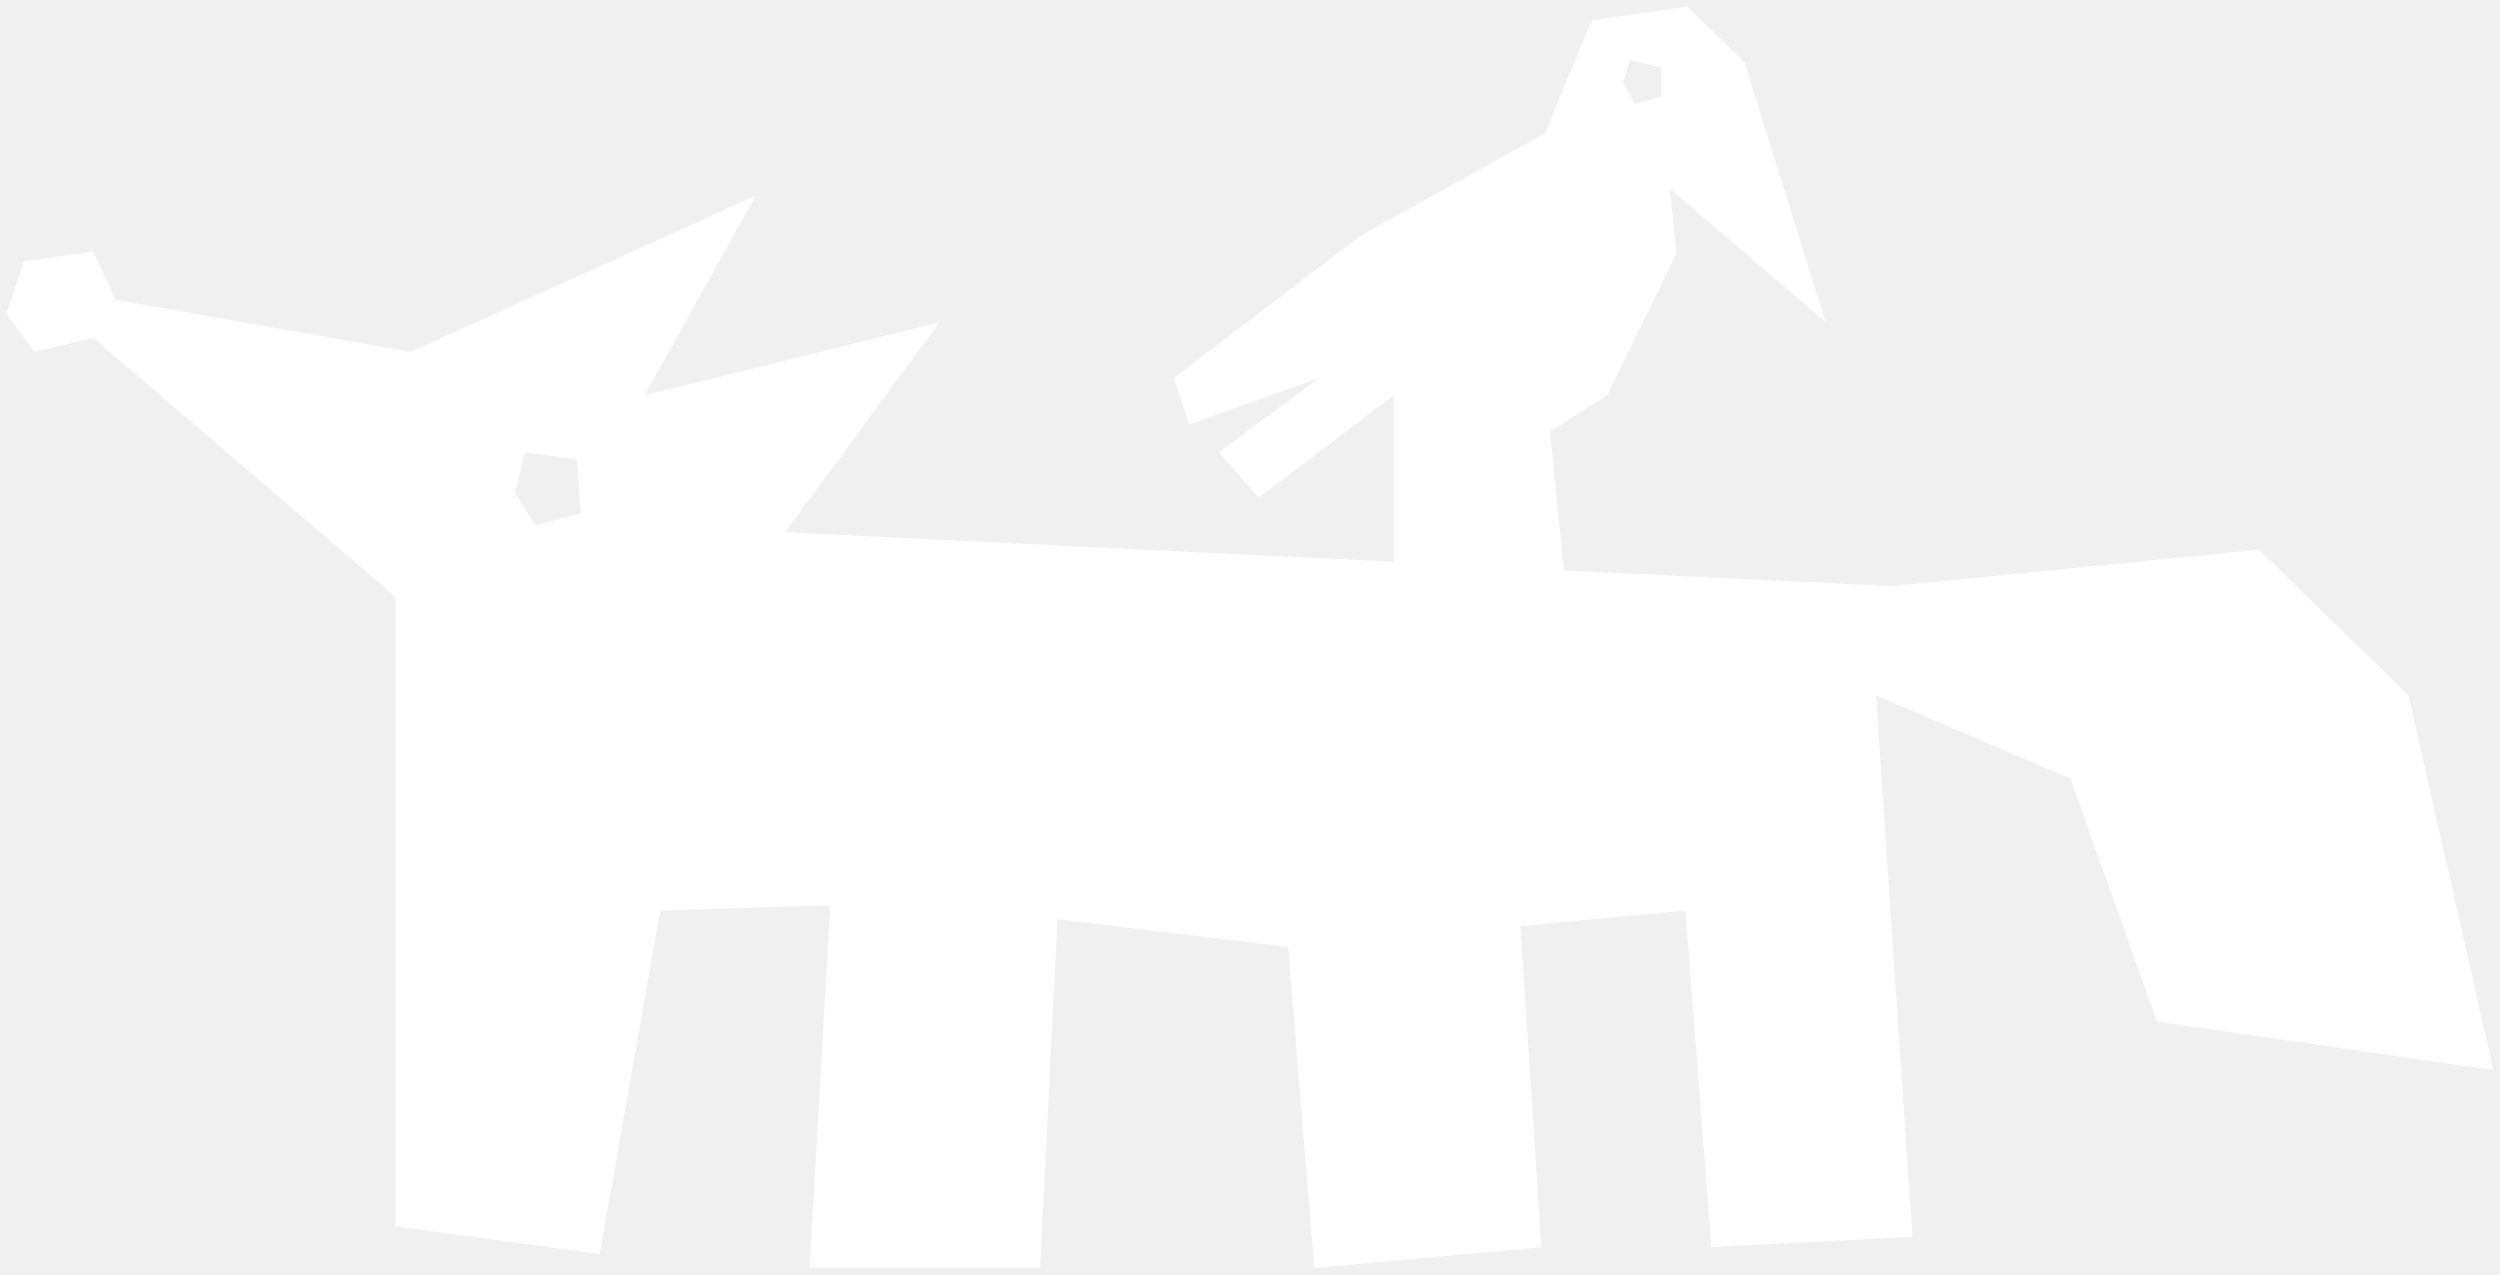
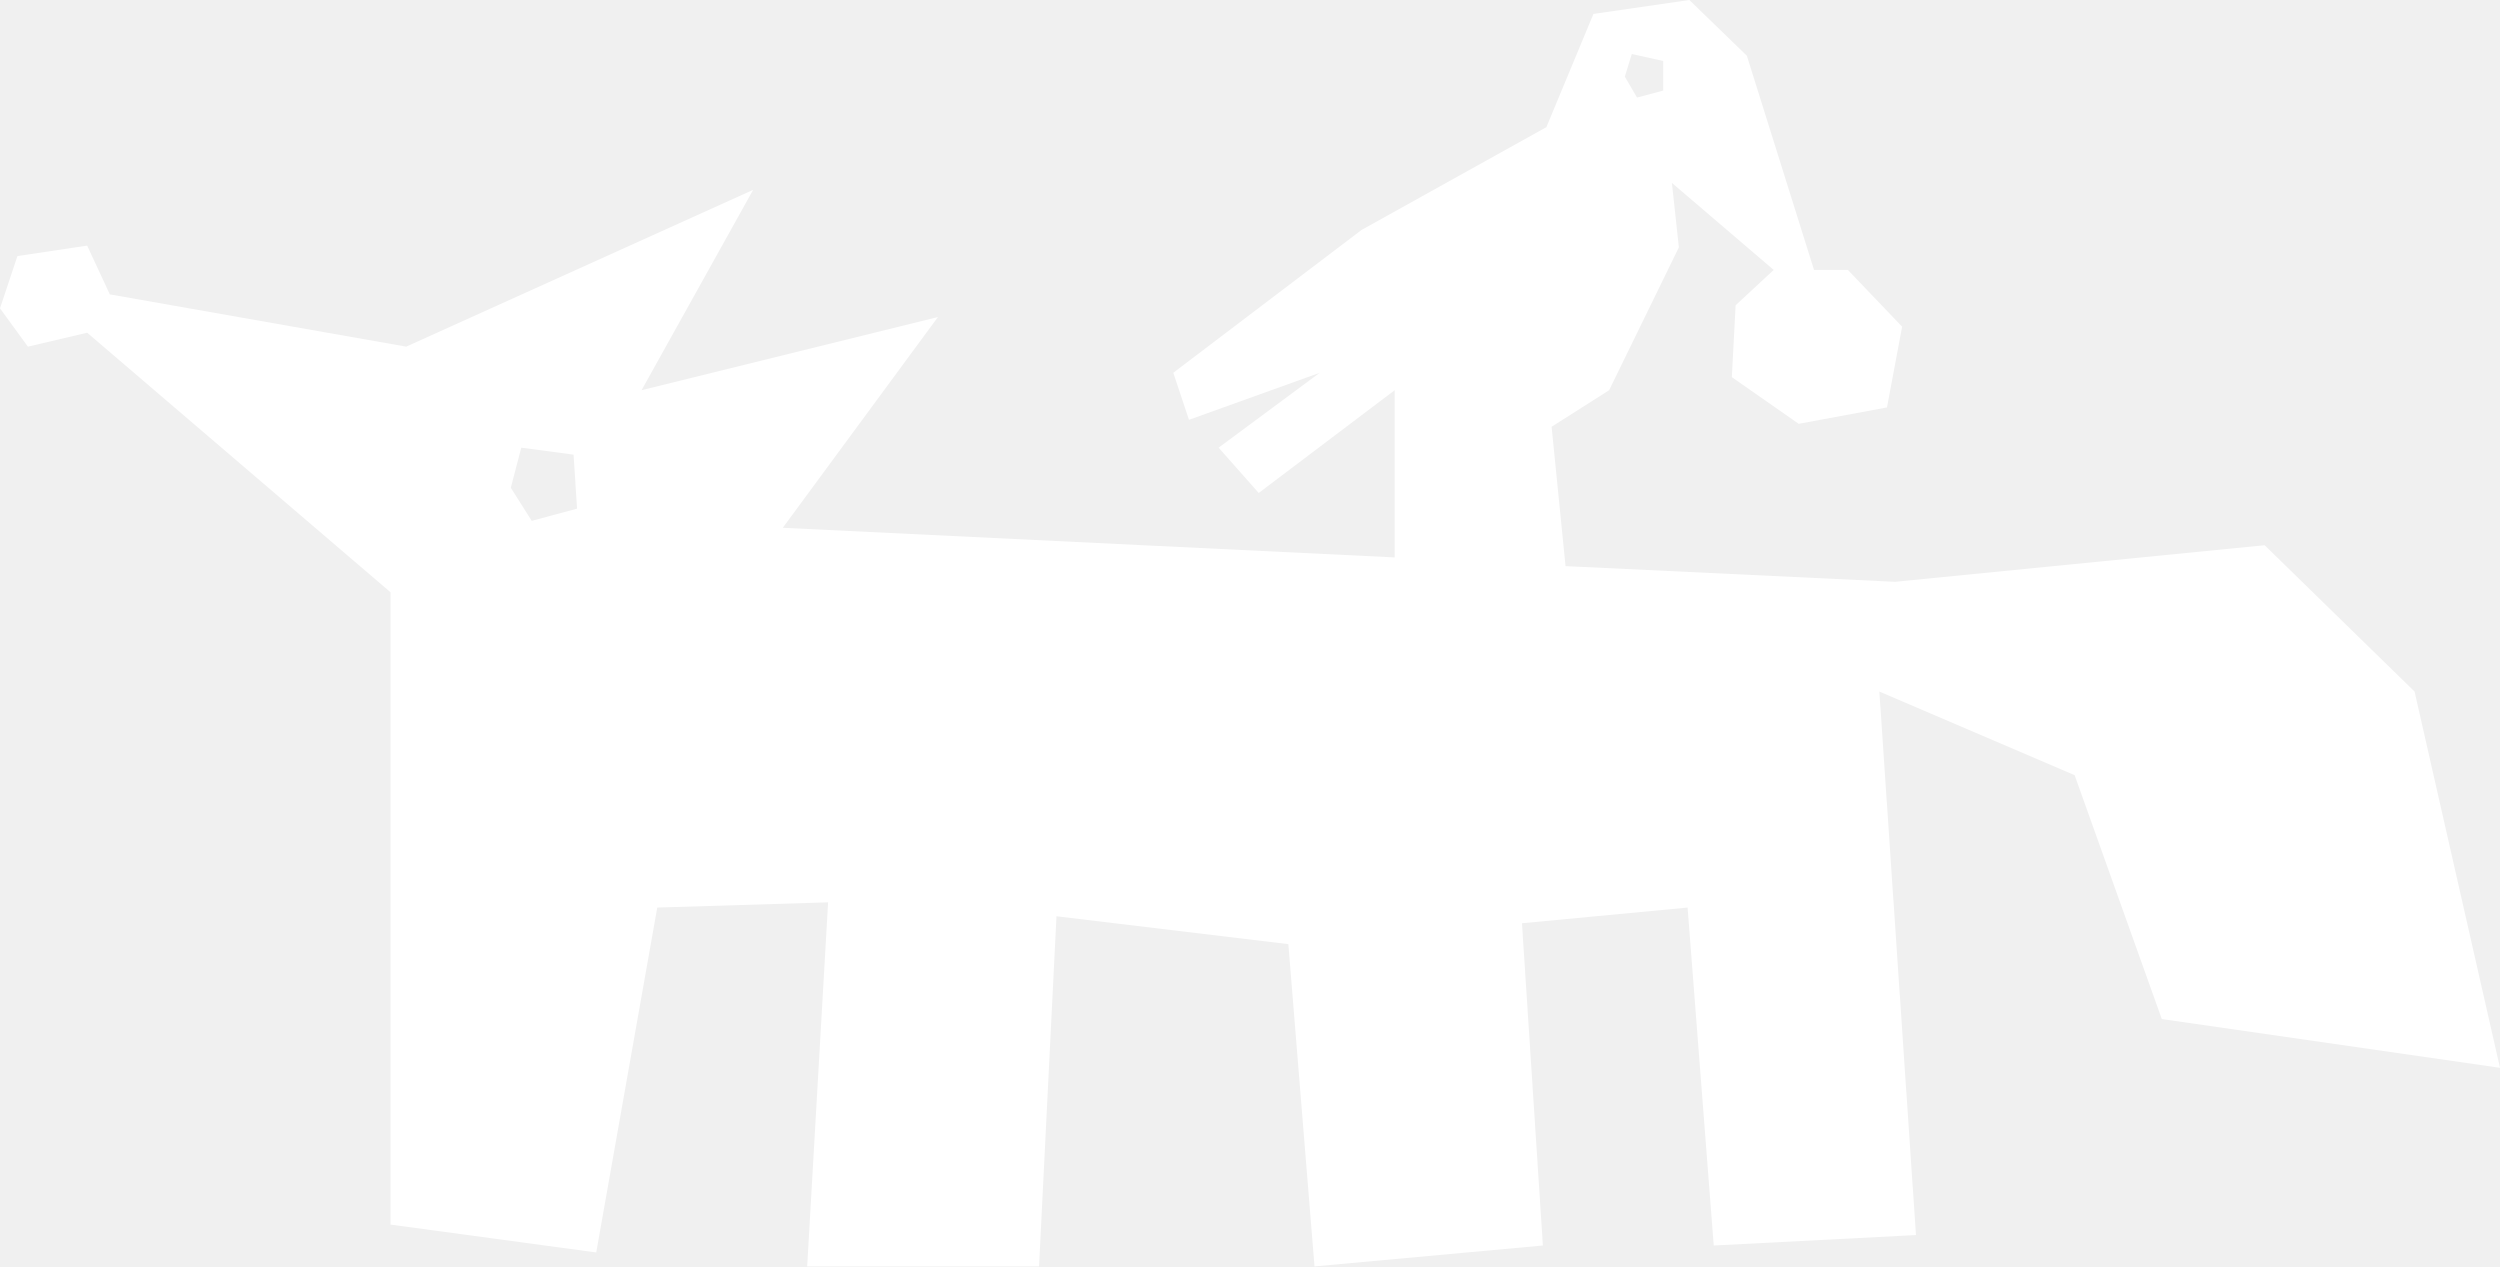
- <svg xmlns="http://www.w3.org/2000/svg" preserveAspectRatio="none" overflow="visible" style="display: block;" width="1530" height="780" viewBox="0 0 1530 780" fill="none">
-   <g id="Logo">
-     <path fill-rule="evenodd" clip-rule="evenodd" d="M1067.49 37.981L1117.37 197.265L1021.85 115.499L1026.1 154.79L983.642 241.865L948.616 264.165L957.107 349.117L1157.71 358.674L1382.72 336.374L1473.99 425.574L1526 654.944L1320.09 625.21L1267.03 476.545L1148.15 425.574L1170.44 756.886L1047.32 763.257L1031.4 557.249L930.573 566.806L943.31 763.257L804.271 776L788.35 579.549L647.188 562.558L636.575 776H495.413L508.149 554.063L404.135 557.249L366.987 767.505L241.746 750.514V365.045L57.068 206.823L20.982 215.318L4 191.956L14.614 160.099L57.068 153.728L70.866 183.461L251.298 215.318L462.51 119.747L394.583 241.865L575.015 197.265L480.554 325.755L853.093 343.807V241.865L770.307 304.517L745.895 276.908L807.455 231.246L727.852 259.917L718.3 231.246L832.927 144.171L945.432 81.519L974.089 12.495L1032.46 4L1067.49 37.981ZM314.98 301.331L327.717 321.508L355.312 314.074L353.19 281.155L321.349 276.908L314.98 301.331ZM993.194 50.724L1000.62 63.466L1016.54 59.219V41.166L997.439 36.919L993.194 50.724Z" fill="#FFFFFF" />
-   </g>
+ <svg xmlns="http://www.w3.org/2000/svg" width="991" height="502" viewBox="0 0 991 502" fill="none">
+   <path fill-rule="evenodd" clip-rule="evenodd" d="M692.456 22.096L719.081 107H732.5L754 129.5L748 161.5L713 168L686.5 149.5L688 121L703.094 107L662.74 72.503L665.504 98.052L637.861 154.674L615.056 169.175L620.584 224.415L751.197 230.63L897.705 216.129L957.137 274.132L991 423.282L856.932 403.948L822.378 307.276L744.978 274.132L759.49 489.571L679.326 493.714L668.96 359.755L603.308 365.97L611.6 493.714L521.07 502L510.704 374.256L418.791 363.208L411.88 502H319.967L328.26 357.684L260.535 359.755L236.347 496.476L154.801 485.428V234.773L34.554 131.887L11.057 137.411L0 122.22L6.911 101.505L34.554 97.362L43.538 116.696L161.02 137.411L298.544 75.266L254.315 154.674L371.798 125.673L310.292 209.224L552.859 220.963V154.674L498.955 195.414L483.061 177.461L523.143 147.769L471.312 166.413L465.093 147.769L539.729 91.147L612.983 50.407L631.642 5.524L669.651 0L692.456 22.096ZM210.778 206.462L202.485 193.343L206.631 177.461L227.363 180.223L228.745 201.629L210.778 206.462ZM648.918 38.669L644.081 30.382L646.845 21.406L659.285 24.168V35.907L648.918 38.669Z" fill="white" />
</svg>
